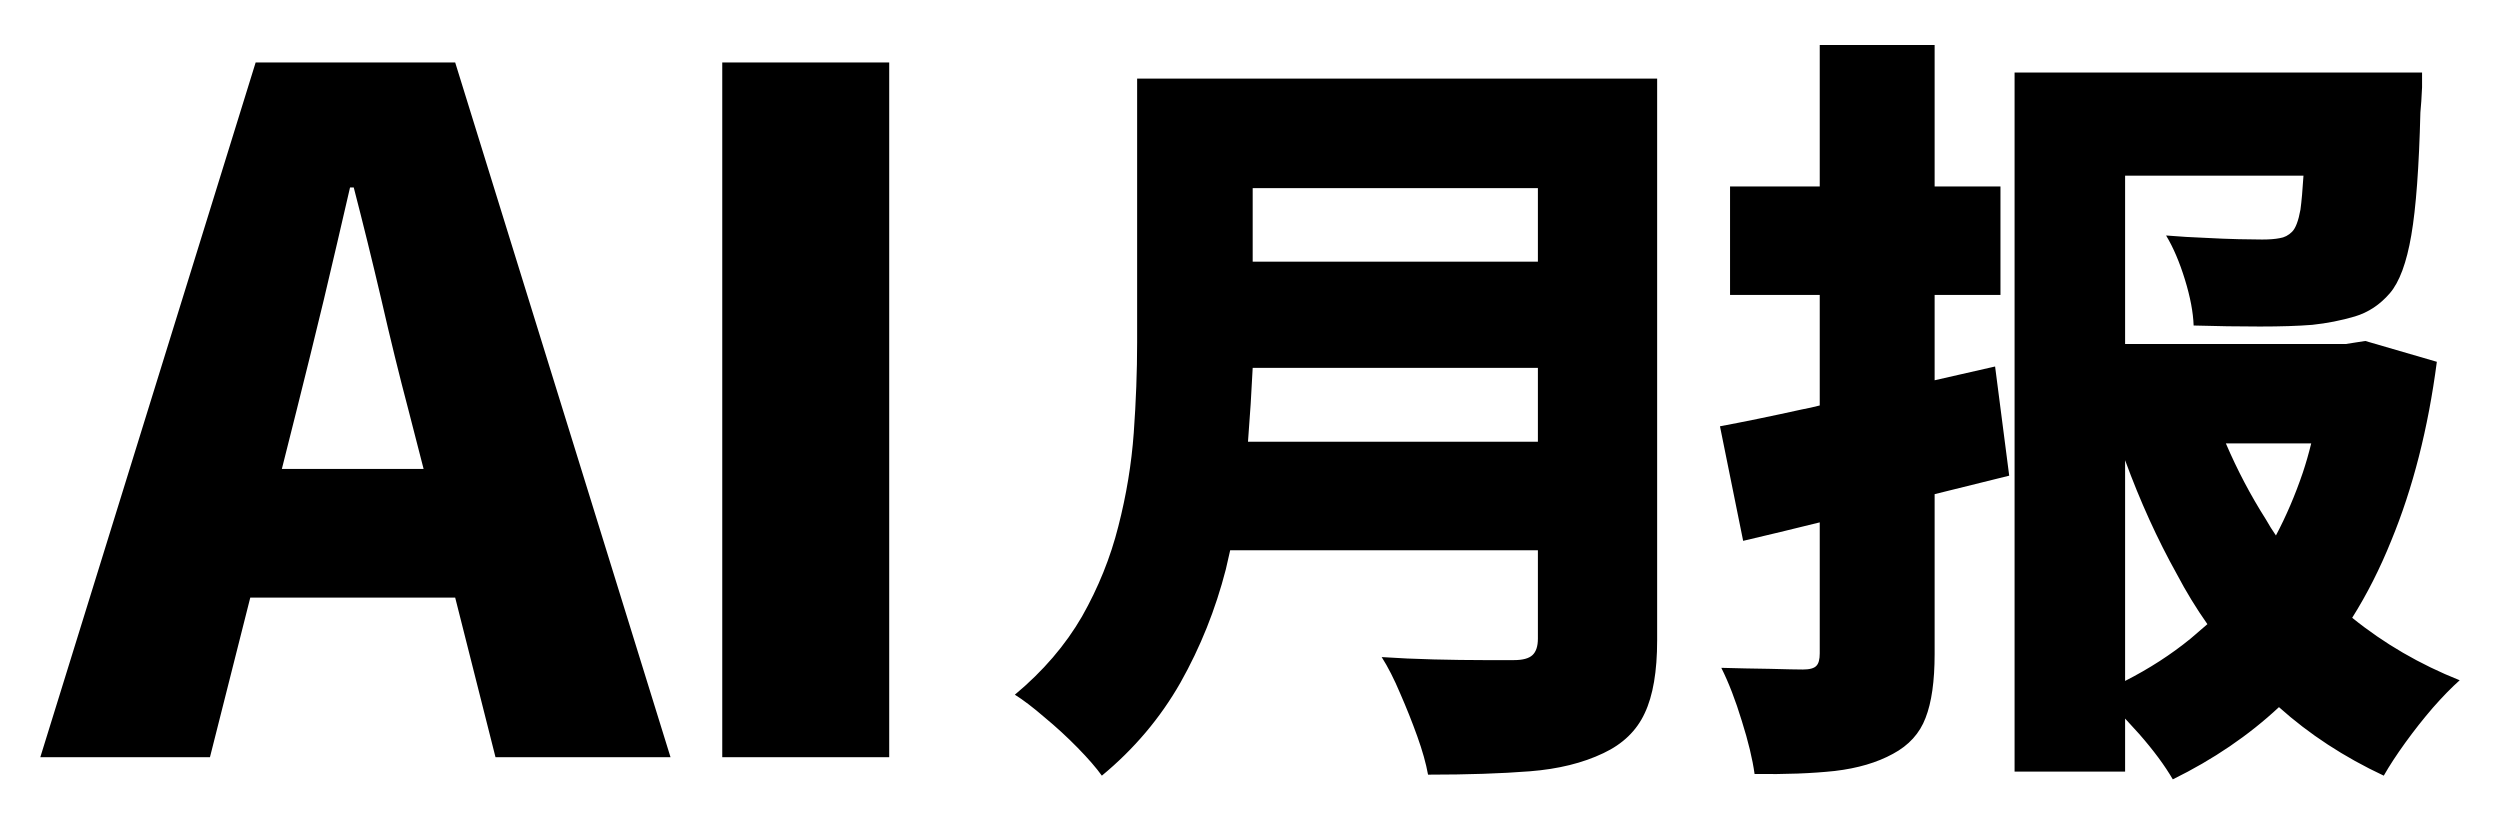
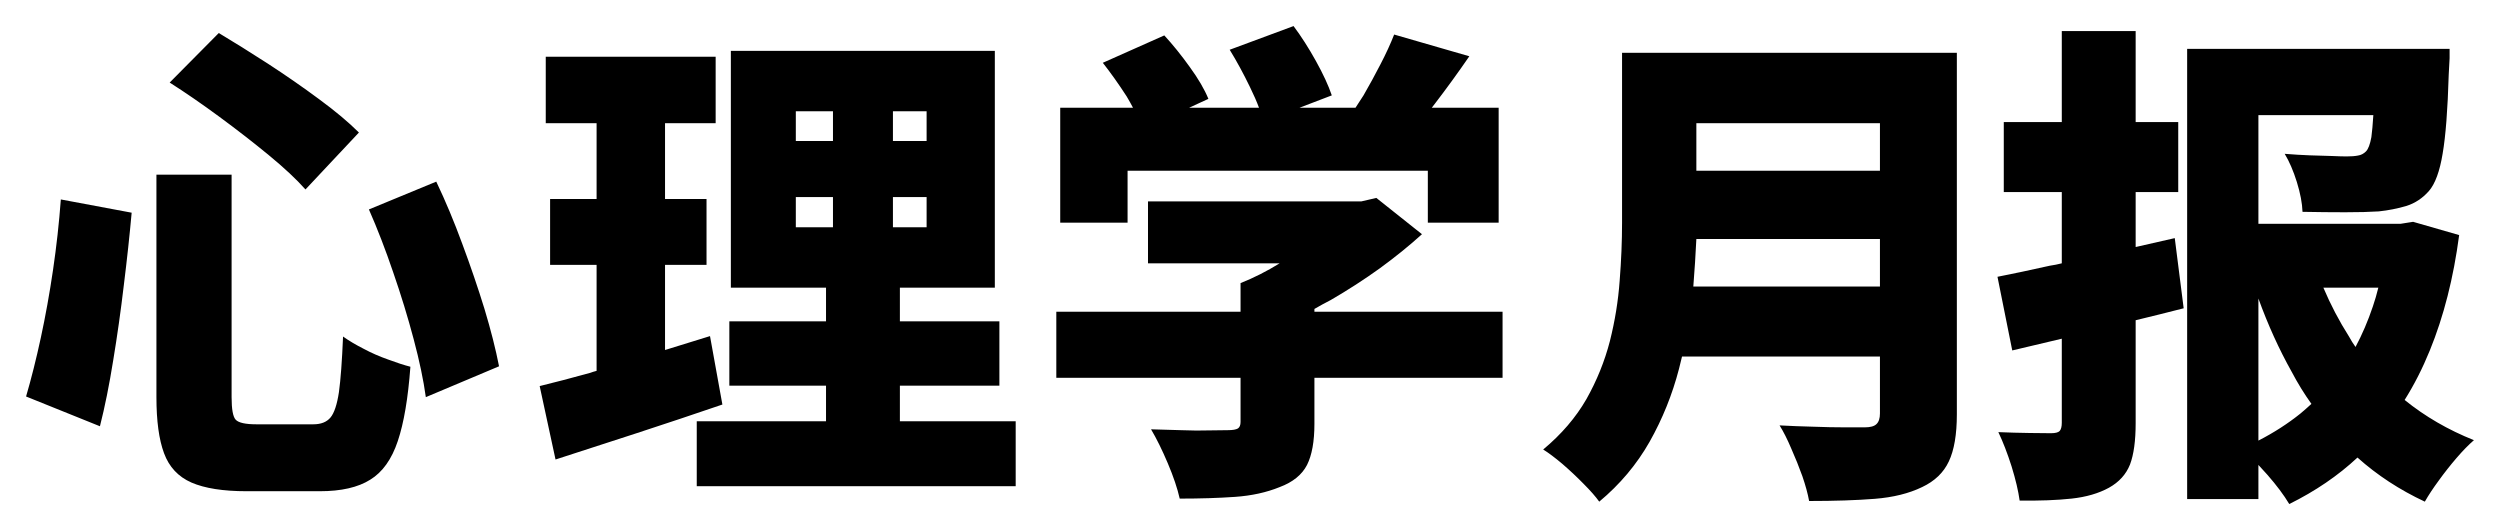
- <svg xmlns="http://www.w3.org/2000/svg" viewBox="0 -122.0 744.2 244.0">
-   <path id="accent" d="M62.5 103.4L12 103.4L76.1-103.4L135.5-103.4L199.6 103.4L147.5 103.4L135.5 55.9L74.5 55.9L62.5 103.4ZM83.9 17.6L126.1 17.6L121.6 0.1Q117.5-15.4 113.5-32.9Q109.4-50.4 105.3-66.2L105.3-66.2L104.2-66.2Q100.5-50.1 96.4-32.8Q92.2-15.4 88.3 0.1L88.3 0.1L83.9 17.6Z M264.7 103.4L215.0 103.4L215.0-103.4L264.7-103.4L264.7 103.4Z" />
-   <path id="ink" d="M338.5-20.0L338.5-98.6L493.3-98.6L493.3 68.6Q493.3 82.5 489.6 90.3Q486.0 98.1 477.3 102.2L477.3 102.2Q468.1 106.6 455.4 107.6Q442.7 108.6 425.1 108.6L425.1 108.6Q424.2 103.6 421.9 97.2Q419.6 90.8 416.8 84.4Q414.1 78.0 411.3 73.6L411.3 73.6Q418.7 74.1 426.8 74.3Q434.9 74.5 441.6 74.5L441.6 74.5L450.7 74.5Q454.6 74.5 456.2 73.0Q457.8 71.5 457.8 68.1L457.8 68.1L457.8 41.8L366.2 41.8Q365.5 44.8 364.9 47.5L364.9 47.5Q360.3 65.4 351.4 81.2Q342.4 97.0 328.0 108.9L328.0 108.9Q325.5 105.4 320.8 100.6Q316.1 95.8 310.9 91.5Q305.8 87.1 302.1 84.8L302.1 84.8Q314.7 74.3 322.1 61.5Q329.4 48.6 332.9 34.7Q336.5 20.7 337.5 6.8Q338.5-7.2 338.5-20.0L338.5-20.0ZM457.8-12.5L372.9-12.5Q372.4-1.9 371.5 9.5L371.5 9.5L457.8 9.5L457.8-12.5ZM457.8-66.0L372.9-66.0L372.9-44.1L457.8-44.1L457.8-66.0Z M599.7 107.7L599.7-100.4L721.0-100.4L721.0-96.0Q720.8-91.5 720.5-88.5L720.5-88.5Q719.9-64.2 717.8-52.0Q715.7-39.7 711.4-34.7Q707.0-29.6 701.0-27.8Q694.9-26.0 688.3-25.3L688.3-25.3Q682.1-24.8 672.7-24.8Q663.3-24.8 653.0-25.1L653.0-25.1Q652.8-31.0 650.4-38.8Q648.0-46.6 644.8-51.9L644.8-51.9Q650.9-51.4 656.4-51.2Q661.9-50.9 666.4-50.8Q670.9-50.7 673.4-50.7L673.4-50.7Q676.6-50.7 678.6-51.1Q680.7-51.4 682.3-53.0Q683.9-54.6 684.8-59.6L684.8-59.6Q685.3-63.3 685.7-69.7L685.7-69.7L632.6-69.7L632.6-19.6L698.3-19.6L704.1-20.5L725.4-14.3Q721.5 15.5 711.8 39.0L711.8 39.0Q706.8 51.4 700.2 61.9L700.2 61.9Q714.4 73.4 732.2 80.5L732.2 80.5Q728.6 83.7 724.2 88.7Q719.9 93.7 716.0 99.1Q712.1 104.5 709.6 108.9L709.6 108.9Q691.9 100.6 678.4 88.5L678.4 88.5Q664.9 101.1 646.8 110L646.8 110Q643.2 103.8 636.8 96.5L636.8 96.5Q634.7 94.2 632.6 91.9L632.6 91.9L632.6 107.7L599.7 107.7ZM518.9 39.0L512.0 4.9Q522.7 2.9 536.3-0.1L536.3-0.1Q539.0-0.6 541.7-1.3L541.7-1.3L541.7-34.2L515.0-34.2L515.0-66.5L541.7-66.5L541.7-108.6L575.9-108.6L575.9-66.5L595.5-66.5L595.5-34.2L575.9-34.2L575.9-8.8Q585.0-10.9 593.9-12.9L593.9-12.9L598.1 19.6Q587.1 22.3 575.9 25.1L575.9 25.1L575.9 72.7Q575.9 84.8 573.2 91.7Q570.6 98.6 563.5 102.4Q556.4 106.3 546.2 107.5Q536.0 108.6 522.3 108.4L522.3 108.4Q521.4 101.8 518.5 92.6Q515.7 83.4 512.4 76.8L512.4 76.8Q519.5 77.0 526.9 77.1Q534.2 77.3 536.7 77.3L536.7 77.3Q539.7 77.3 540.7 76.2Q541.7 75.2 541.7 72.5L541.7 72.5L541.7 33.5Q529.6 36.5 518.9 39.0L518.9 39.0ZM657.1 63.8L657.1 63.8Q652.1 56.7 648.0 48.9L648.0 48.9Q639.3 33.3 632.6 15.0L632.6 15.0L632.6 80.7Q643.4 75.2 652.1 68.1L652.1 68.1Q654.6 66.0 657.1 63.8ZM688.0 10.0L662.6 10.0Q667.7 21.9 674.5 32.6L674.5 32.6Q675.9 35.1 677.5 37.4L677.5 37.4Q682.1 28.7 685.5 18.7L685.5 18.7Q686.9 14.5 688.0 10.0L688.0 10.0Z" />
+ <svg xmlns="http://www.w3.org/2000/svg" viewBox="0 -122.0 1150.7 244.0">
+   <path id="accent" d="M72.0 60.8L72.0-41.6L106.6-41.6L106.6 60.8Q106.6 69.2 108.5 71.2Q110.5 73.3 118.0 73.3L118.0 73.3L144.2 73.3Q149.5 73.3 152.1 70.2Q154.7 67.1 156.0 58.5Q157.2 49.8 157.9 32.9L157.9 32.9Q161.8 35.7 167.3 38.5Q172.7 41.4 178.7 43.5Q184.6 45.7 188.9 46.8L188.9 46.8Q187.3 68.5 183.1 81.0Q178.9 93.6 170.4 98.8Q162.0 104.1 147.2 104.1L147.2 104.1L113.5 104.1Q97.3 104.1 88.1 100.1Q79.0 96.1 75.5 86.6Q72.0 77.2 72.0 60.8L72.0 60.8ZM28.0-30.2L28.0-30.2L60.6-24.1Q59.2-8.5 57.0 9.2Q54.9 27.0 52.1 43.9Q49.4 60.8 46.0 74.2L46.0 74.2L12 60.5Q15.6 48.2 18.8 33.4Q22.0 18.6 24.4 2.3Q26.8-14.0 28.0-30.2ZM169.8-25.6L169.8-25.6L200.8-38.4Q207.2-25.0 212.8-9.7Q218.5 5.6 223.0 20.2Q227.4 34.8 229.7 46.6L229.7 46.6L196.0 60.8Q194.4 49.1 190.4 34.1Q186.4 19.0 181.0 3.4Q175.7-12.2 169.8-25.6ZM78.1-84.0L78.1-84.0L100.7-106.8Q110.9-100.7 123.3-92.7Q135.6-84.7 146.8-76.4Q158.1-68.1 165.2-61.0L165.2-61.0L140.6-34.8Q134.4-41.8 123.7-50.6Q113.0-59.4 100.9-68.3Q88.8-77.2 78.1-84.0Z M336.4 10.4L336.4-98.6L457.9-98.6L457.9 10.4L414.2 10.4L414.2 25.9L460.0 25.9L460.0 55.5L414.2 55.5L414.2 71.9L467.5 71.9L467.5 101.8L320.7 101.8L320.7 71.9L380.2 71.9L380.2 55.5L335.7 55.5L335.7 25.9L380.2 25.9L380.2 10.4L336.4 10.4ZM251.2-65.3L251.2-95.9L329.4-95.9L329.4-65.3L306.1-65.3L306.1-30.4L325.2-30.4L325.2-0.1L306.1-0.1L306.1 39.1Q316.6 35.9 326.8 32.7L326.8 32.7L332.5 64.2Q313.2 70.8 293.0 77.4Q272.8 84.0 255.7 89.5L255.7 89.5L248.4 55.7Q258.7 53.2 271.7 49.6L271.7 49.6Q273.0 49.1 274.6 48.7L274.6 48.7L274.6-0.1L253.2-0.1L253.2-30.4L274.6-30.4L274.6-65.3L251.2-65.3ZM383.4-31.3L366.3-31.3L366.3-17.4L383.4-17.4L383.4-31.3ZM383.4-70.8L366.3-70.8L366.3-57.1L383.4-57.1L383.4-70.8ZM426.5-31.3L411.0-31.3L411.0-17.4L426.5-17.4L426.5-31.3ZM426.5-70.8L411.0-70.8L411.0-57.1L426.5-57.1L426.5-70.8Z M528.4-0.8L528.4-29.3L626.6-29.3L633.5-30.9L654.5-14.2Q645.8-6.3 635.1 1.5Q624.4 9.2 612.5 16.1L612.5 16.1Q608.6 18.1 605.0 20.2L605.0 20.2L605.0 21.5L691.6 21.5L691.6 51.9L605.0 51.9L605.0 73.1Q605.0 85.2 601.6 92.0Q598.1 98.8 589.0 102.2L589.0 102.2Q579.9 105.9 568.5 106.7Q557.1 107.5 543.0 107.5L543.0 107.5Q541.4 100.4 537.5 91.2Q533.6 82.0 529.8 75.6L529.8 75.6Q536.1 75.8 543.5 76.0Q551.0 76.3 556.9 76.1Q562.8 76.0 565.1 76.0L565.1 76.0Q568.5 76.0 569.8 75.2Q571.0 74.4 571.0 72.2L571.0 72.2L571.0 51.9L486.2 51.9L486.2 21.5L571.0 21.5L571.0 8.3Q580.1 4.7 589.0-0.8L589.0-0.8L528.4-0.8ZM488.0-19.5L488.0-72.4L521.5-72.4Q520.2-74.9 518.6-77.6L518.6-77.6Q513.1-86.1 507.6-93.1L507.6-93.1L535.9-105.7Q541.8-99.3 547.6-91.2Q553.5-83.1 556.2-76.5L556.2-76.5L547.3-72.4L579.5-72.4Q577.9-76.7 575.3-82.0L575.3-82.0Q570.8-91.3 566.0-99.1L566.0-99.1L595.4-110Q600.7-102.9 605.7-93.9Q610.7-84.9 613.0-78.1L613.0-78.1L598.1-72.4L623.9-72.4Q625.7-75.1 627.6-78.1L627.6-78.1Q631.7-85.2 635.4-92.4Q639.2-99.7 641.7-106.1L641.7-106.1L676.3-96.1Q668.6-84.9 660.4-74.2L660.4-74.2Q659.7-73.3 659.0-72.4L659.0-72.4L689.8-72.4L689.8-19.5L657.2-19.5L657.2-43.4L519.0-43.4L519.0-19.5L488.0-19.5Z" />
+   <path id="ink" d="M746.6-19.5L746.6-97.7L900.7-97.7L900.7 68.7Q900.7 82.6 897.0 90.4Q893.4 98.1 884.7 102.2L884.7 102.2Q875.6 106.6 862.9 107.6Q850.3 108.6 832.7 108.6L832.7 108.6Q831.8 103.6 829.6 97.2Q827.3 90.8 824.5 84.5Q821.8 78.1 819.1 73.8L819.1 73.8Q826.4 74.2 834.5 74.4Q842.5 74.7 849.2 74.7L849.2 74.7L858.3 74.7Q862.2 74.7 863.7 73.2Q865.3 71.7 865.3 68.3L865.3 68.3L865.3 42.1L774.2 42.1Q773.5 45.0 772.8 47.8L772.8 47.8Q768.2 65.5 759.3 81.3Q750.4 97.0 736.1 108.9L736.1 108.9Q733.6 105.4 728.9 100.7Q724.2 95.9 719.1 91.5Q714.0 87.2 710.3 84.9L710.3 84.9Q722.9 74.4 730.2 61.7Q737.4 48.9 741.0 35.0Q744.5 21.1 745.5 7.2Q746.6-6.7 746.6-19.5L746.6-19.5ZM865.3-12.0L780.8-12.0Q780.3-1.5 779.4 9.9L779.4 9.9L865.3 9.9L865.3-12.0ZM865.3-65.3L780.8-65.3L780.8-43.4L865.3-43.4L865.3-65.3Z M1006.7 107.7L1006.7-99.5L1127.5-99.5L1127.5-95.2Q1127.3-90.6 1127.1-87.7L1127.1-87.7Q1126.4-63.5 1124.3-51.3Q1122.3-39.1 1118.0-34.1Q1113.6-29.1 1107.6-27.2Q1101.5-25.4 1094.9-24.7L1094.9-24.7Q1088.8-24.3 1079.4-24.3Q1070.1-24.3 1059.8-24.5L1059.8-24.5Q1059.6-30.4 1057.2-38.2Q1054.8-45.9 1051.6-51.2L1051.6-51.2Q1057.8-50.7 1063.2-50.5Q1068.7-50.3 1073.2-50.2Q1077.6-50.0 1080.1-50.0L1080.1-50.0Q1083.3-50.0 1085.3-50.4Q1087.4-50.7 1089.0-52.3Q1090.6-53.9 1091.5-58.9L1091.5-58.9Q1092.0-62.6 1092.4-69.0L1092.4-69.0L1039.5-69.0L1039.5-19.0L1105.0-19.0L1110.7-19.9L1131.9-13.8Q1128.0 15.8 1118.4 39.3L1118.4 39.3Q1113.4 51.6 1106.8 62.1L1106.8 62.1Q1120.9 73.5 1138.7 80.6L1138.7 80.6Q1135.0 83.8 1130.7 88.8Q1126.4 93.8 1122.5 99.2Q1118.6 104.5 1116.1 108.9L1116.1 108.9Q1098.6 100.7 1085.1 88.6L1085.1 88.6Q1071.7 101.1 1053.7 110L1053.7 110Q1050.0 103.8 1043.6 96.5L1043.6 96.5Q1041.6 94.3 1039.5 92.0L1039.5 92.0L1039.5 107.7L1006.7 107.7ZM926.2 39.3L919.4 5.4Q930.1 3.3 943.5 0.3L943.5 0.3Q946.3-0.1 949.0-0.8L949.0-0.8L949.0-33.6L922.3-33.6L922.3-65.8L949.0-65.8L949.0-107.7L983.0-107.7L983.0-65.8L1002.6-65.8L1002.6-33.6L983.0-33.6L983.0-8.3Q992.1-10.4 1001.0-12.4L1001.0-12.4L1005.1 19.9Q994.2 22.7 983.0 25.4L983.0 25.4L983.0 72.8Q983.0 84.9 980.4 91.8Q977.7 98.6 970.7 102.5Q963.6 106.4 953.5 107.5Q943.3 108.6 929.6 108.4L929.6 108.4Q928.7 101.8 925.9 92.7Q923.0 83.6 919.8 76.9L919.8 76.9Q926.9 77.2 934.2 77.3Q941.5 77.4 944.0 77.4L944.0 77.4Q947.0 77.4 948.0 76.4Q949.0 75.3 949.0 72.6L949.0 72.6L949.0 33.9Q936.9 36.8 926.2 39.3L926.2 39.3ZM1063.9 63.9L1063.9 63.9Q1058.9 56.9 1054.8 49.1L1054.8 49.1Q1046.1 33.6 1039.5 15.4L1039.5 15.4L1039.5 80.8Q1050.2 75.3 1058.9 68.3L1058.9 68.3Q1061.4 66.2 1063.9 63.9ZM1094.7 10.4L1069.4 10.4Q1074.4 22.2 1081.2 32.9L1081.2 32.9Q1082.6 35.5 1084.2 37.7L1084.2 37.7Q1088.8 29.1 1092.2 19.0L1092.2 19.0Q1093.6 14.9 1094.7 10.4L1094.7 10.4Z" />
</svg>
